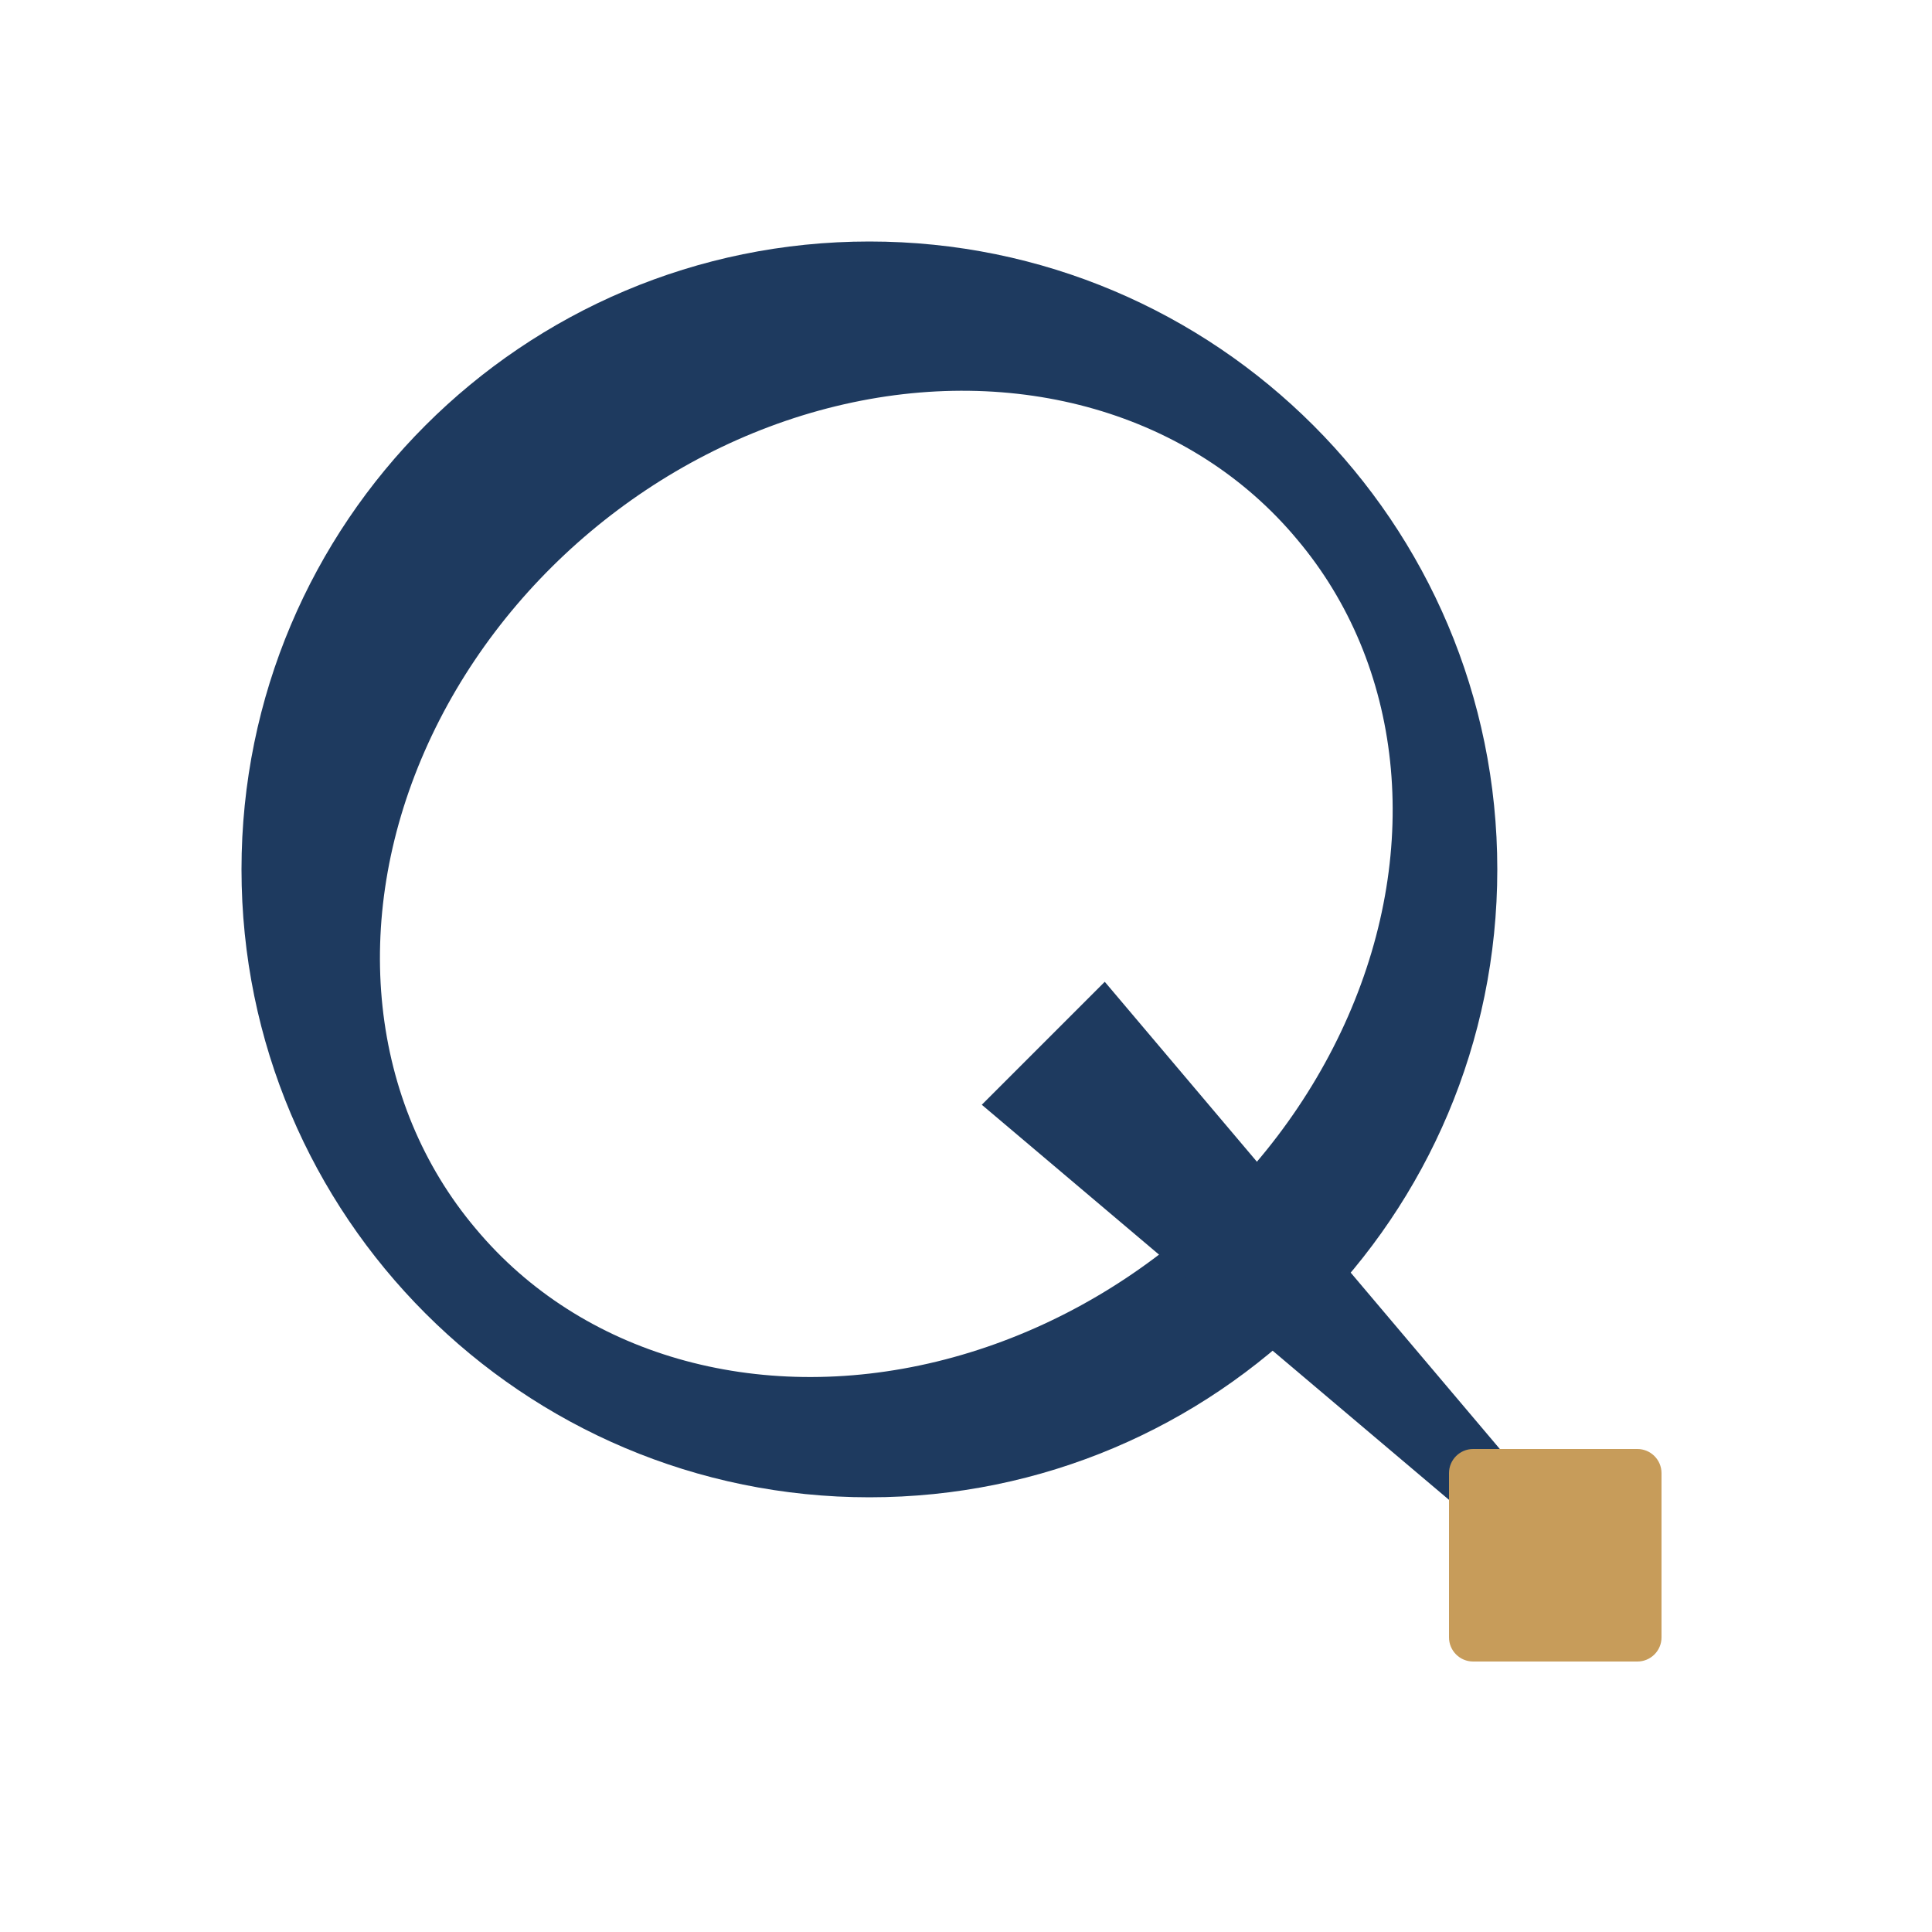
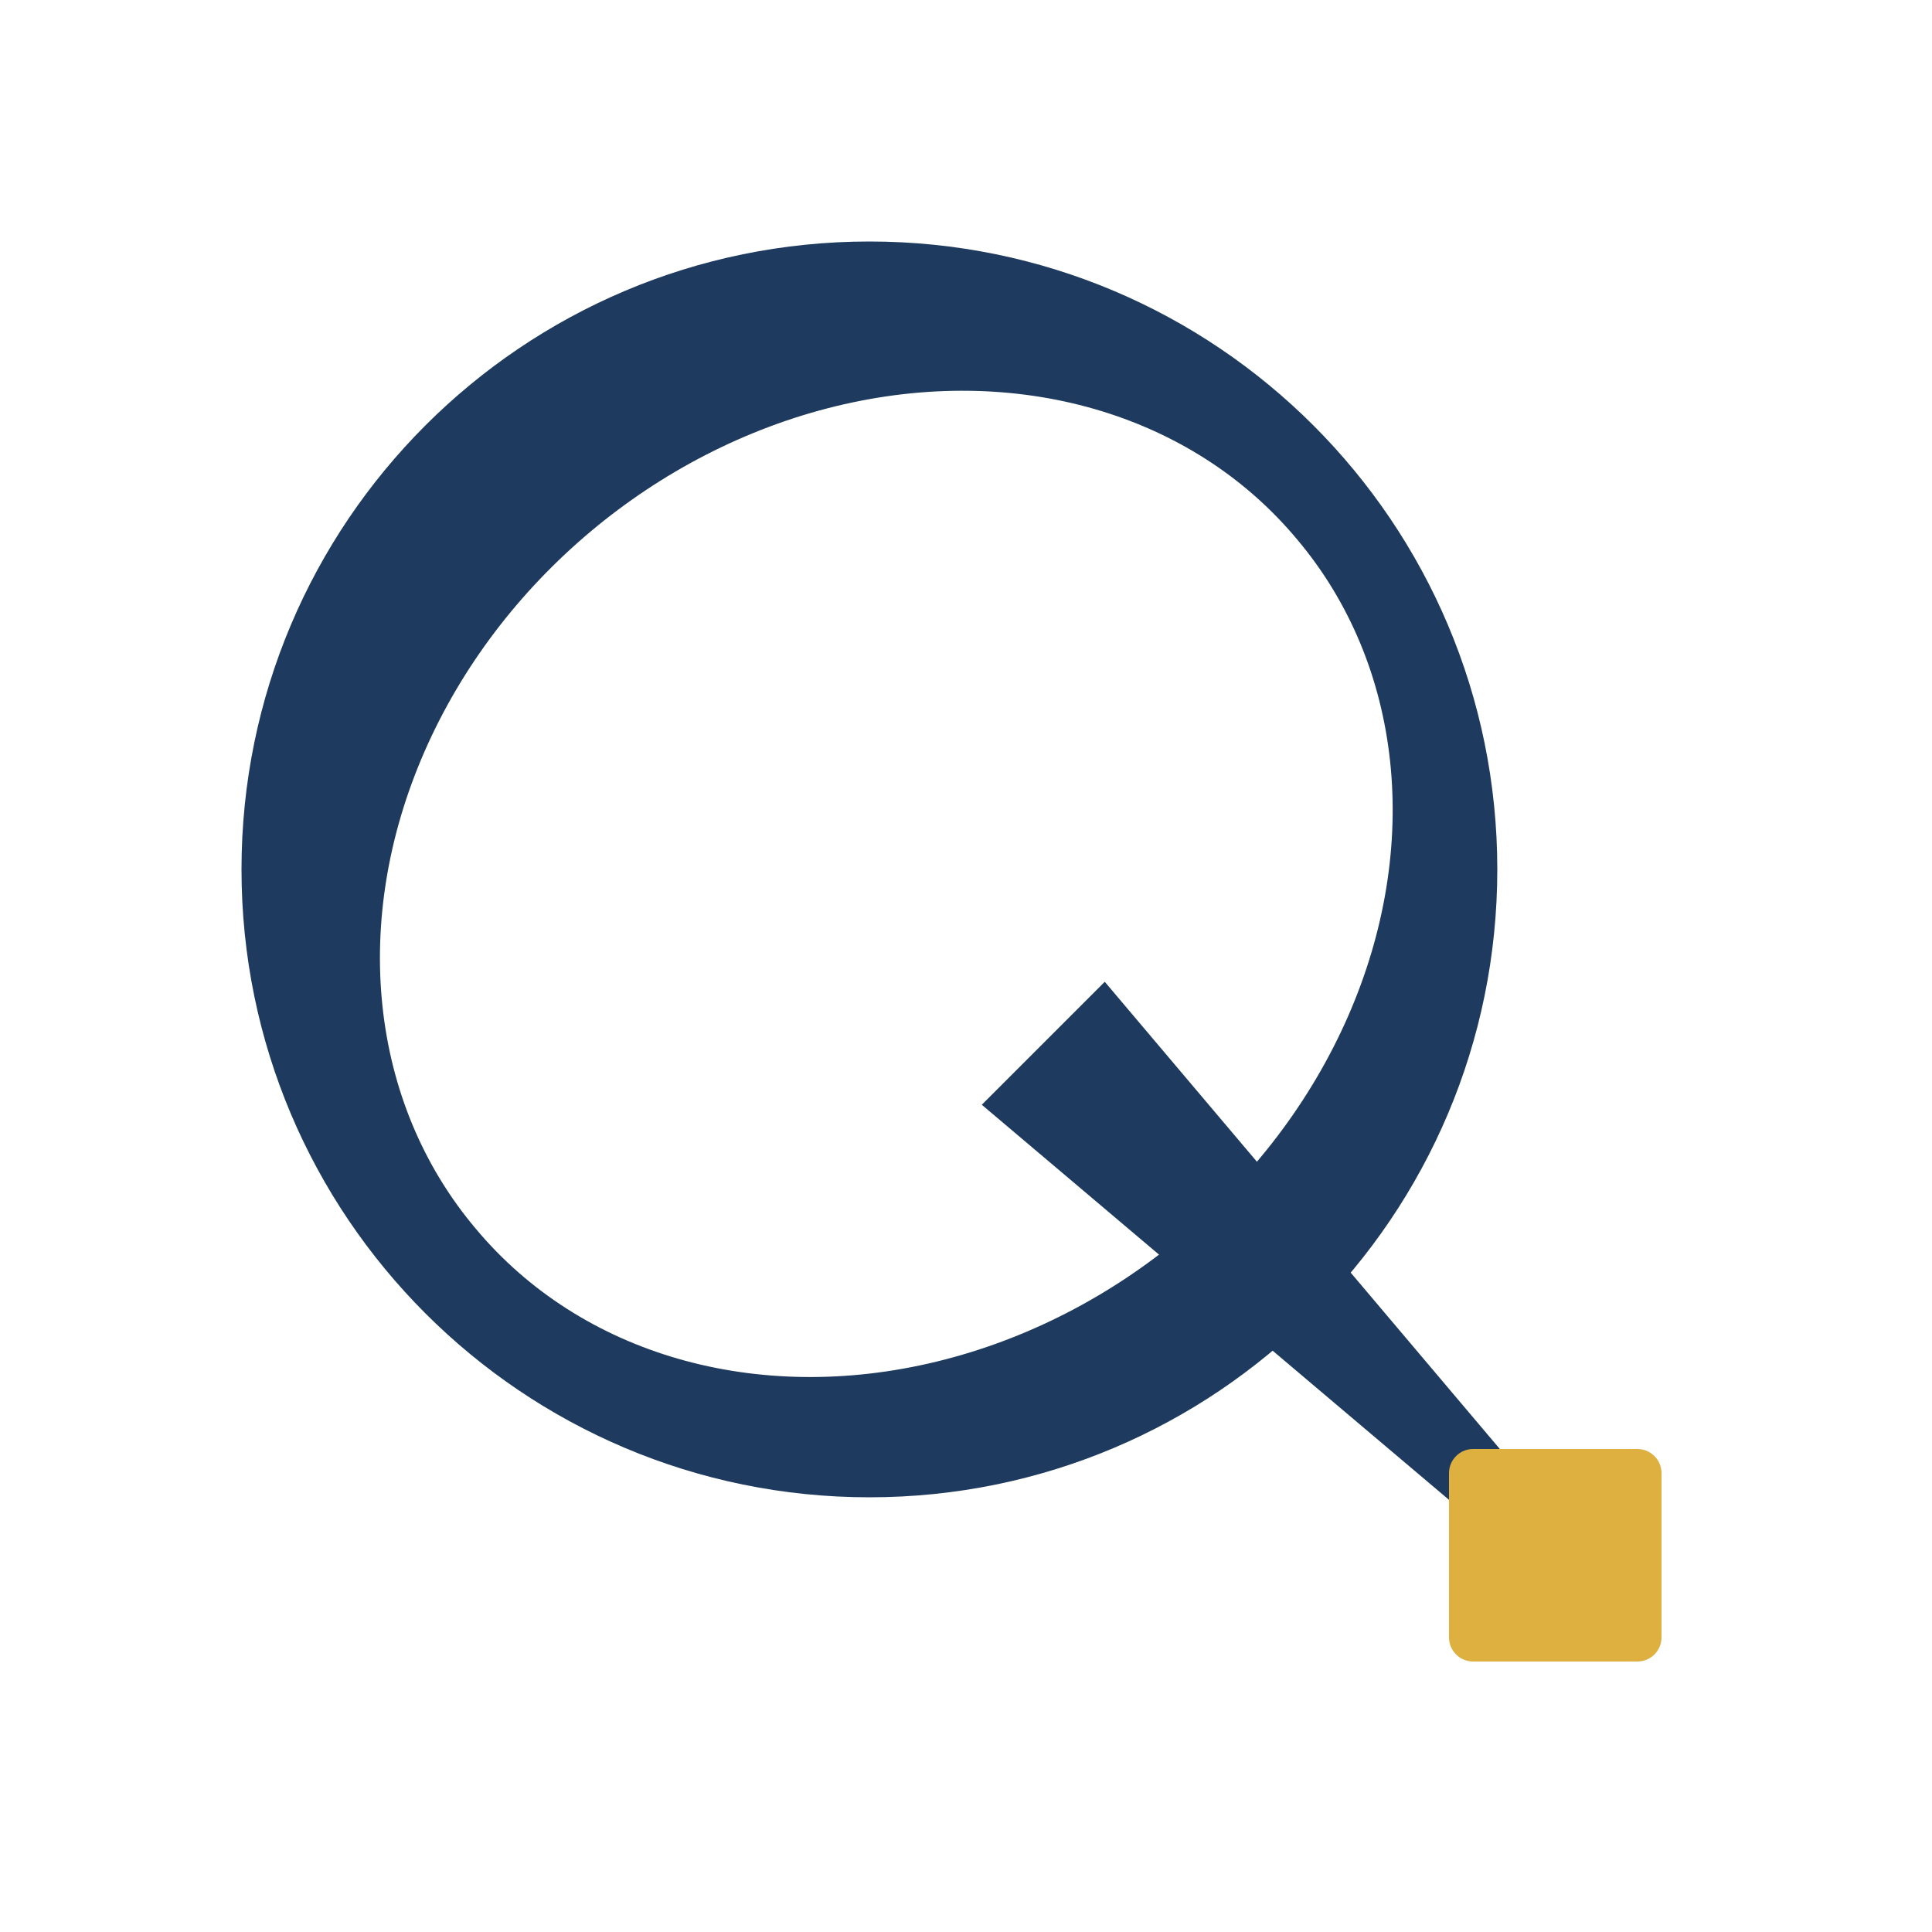
<svg xmlns="http://www.w3.org/2000/svg" viewBox="0 0 40 40" width="40" height="40" role="img" aria-label="Quillmark">
  <g transform="translate(0 0) scale(1)">
    <path fill-rule="evenodd" fill="#1E3A5F" d="M5 18a13 13 0 1 0 26 0a13 13 0 1 0 -26 0ZM9.847 25.435A11.1 9.5 -40 1 0 26.853 11.165A11.1 9.5 -40 1 0 9.847 25.435Z" />
    <path fill="#1E3A5F" d="M20.327 22.873L30.405 31.395L31.395 30.405L22.873 20.327Z" />
-     <rect x="30.0" y="30.0" width="4.4" height="4.4" rx="0.5" fill="#C79C5A" />
+     <rect x="30.0" y="30.0" width="4.4" height="4.4" rx="0.5" fill="#DDB040" />
  </g>
</svg>
